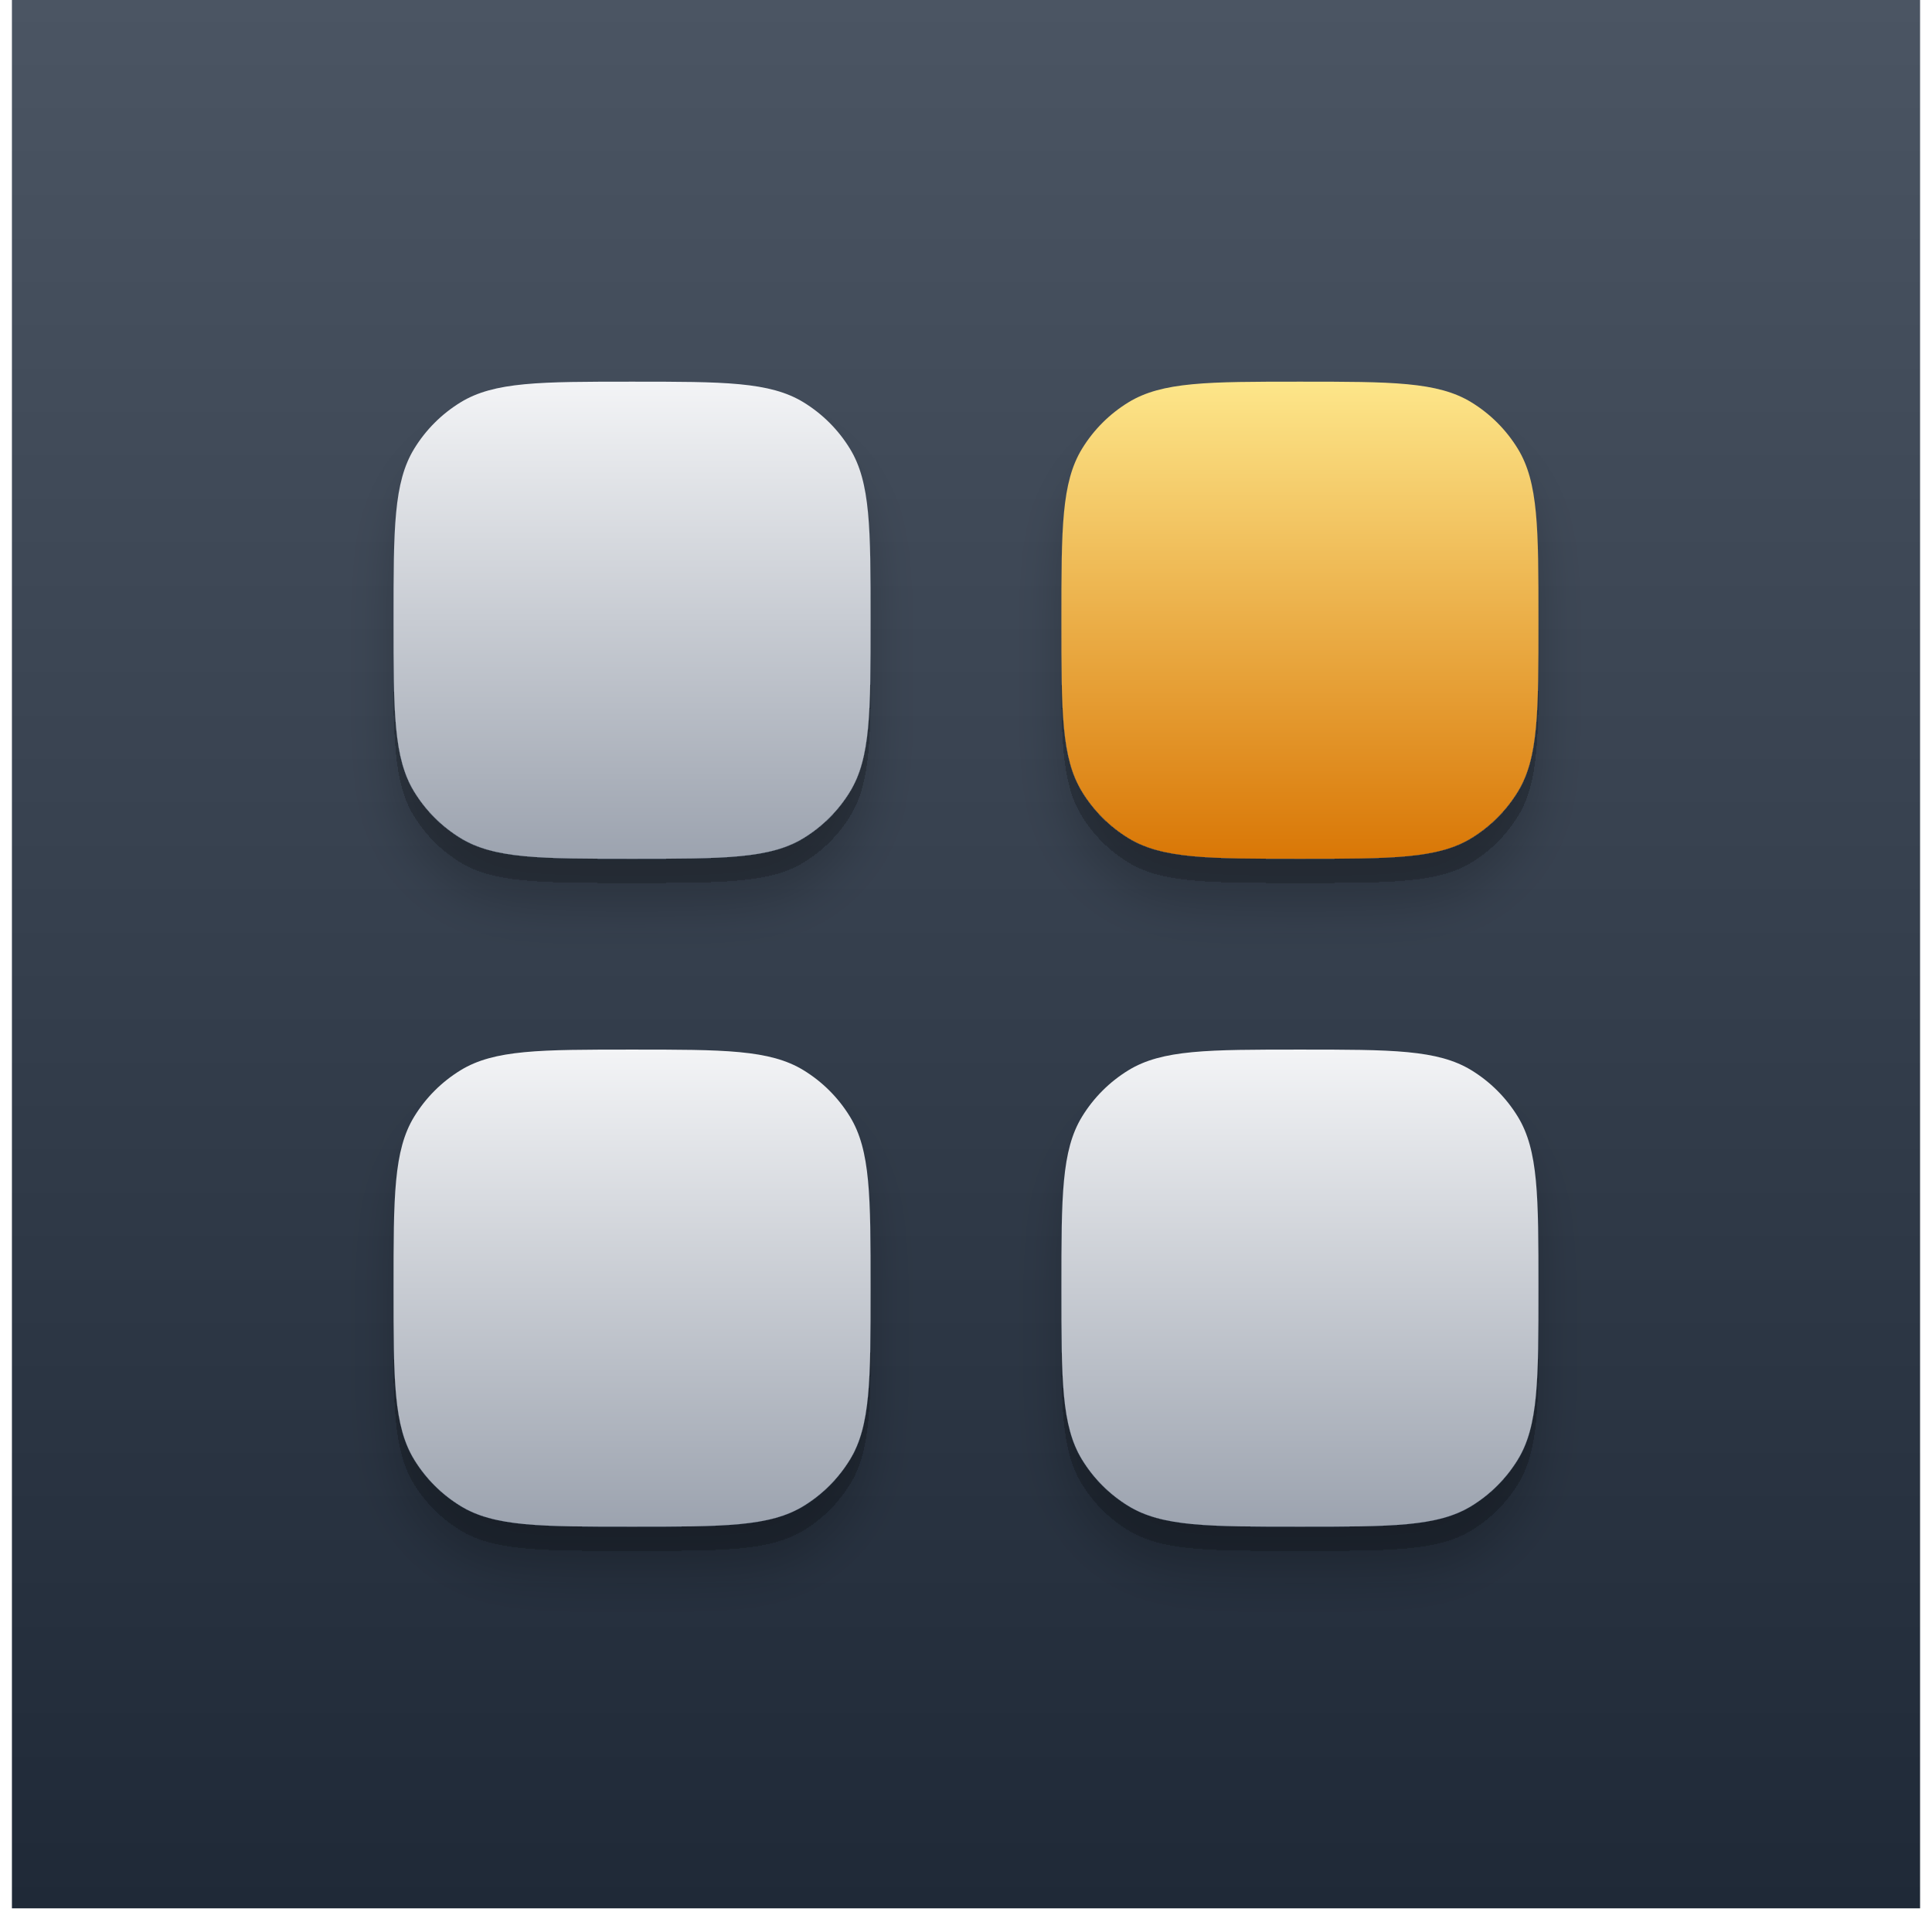
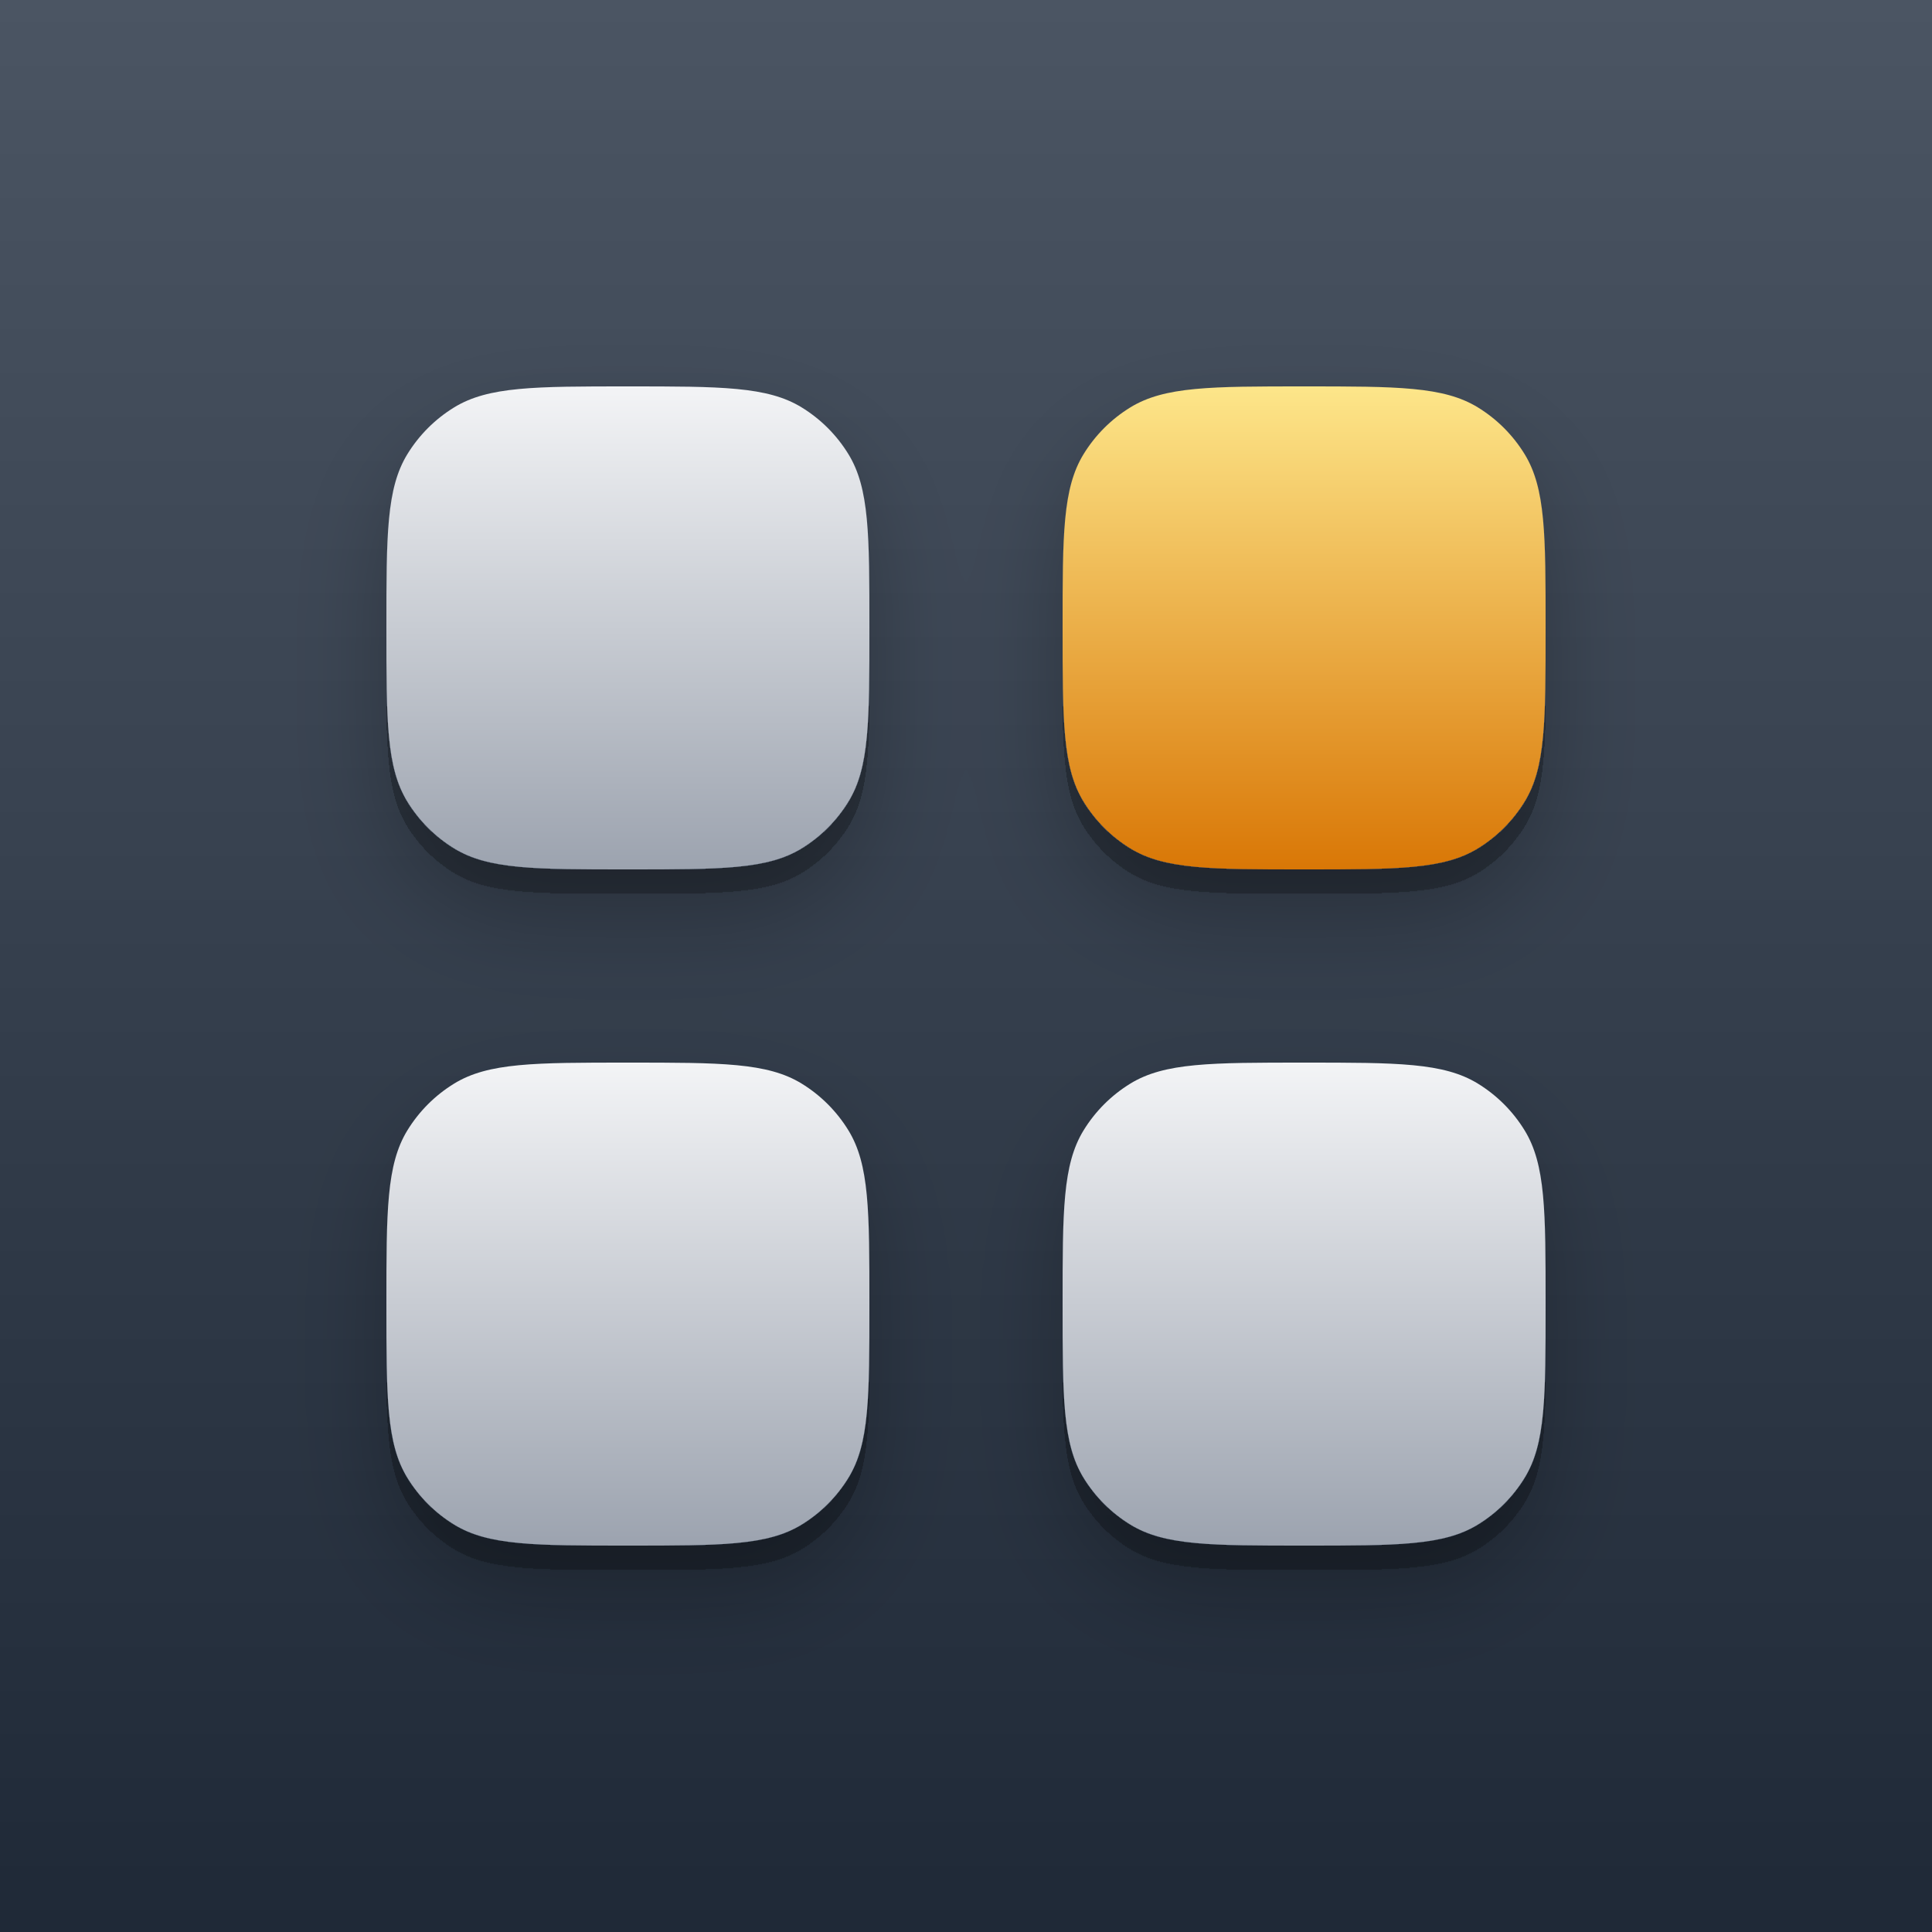
- <svg xmlns="http://www.w3.org/2000/svg" width="81" height="80" viewBox="0 0 81 80" fill="none">
-   <rect width="80" height="80" transform="translate(0.5)" fill="url(#paint0_linear_571_5874)" />
-   <g filter="url(#filter0_dd_571_5874)">
-     <path d="M16.5 54C16.5 50.149 16.5 48.223 17.367 46.809C17.852 46.017 18.517 45.352 19.309 44.867C20.723 44 22.649 44 26.5 44C30.351 44 32.277 44 33.691 44.867C34.483 45.352 35.148 46.017 35.633 46.809C36.5 48.223 36.5 50.149 36.5 54C36.5 57.851 36.5 59.777 35.633 61.191C35.148 61.983 34.483 62.648 33.691 63.133C32.277 64 30.351 64 26.5 64C22.649 64 20.723 64 19.309 63.133C18.517 62.648 17.852 61.983 17.367 61.191C16.5 59.777 16.5 57.851 16.5 54Z" fill="url(#paint1_linear_571_5874)" />
-     <path d="M44.5 54C44.5 50.149 44.5 48.223 45.367 46.809C45.852 46.017 46.517 45.352 47.309 44.867C48.723 44 50.649 44 54.5 44C58.351 44 60.277 44 61.691 44.867C62.483 45.352 63.148 46.017 63.633 46.809C64.5 48.223 64.5 50.149 64.5 54C64.5 57.851 64.5 59.777 63.633 61.191C63.148 61.983 62.483 62.648 61.691 63.133C60.277 64 58.351 64 54.5 64C50.649 64 48.723 64 47.309 63.133C46.517 62.648 45.852 61.983 45.367 61.191C44.5 59.777 44.5 57.851 44.5 54Z" fill="url(#paint2_linear_571_5874)" />
-     <path d="M16.5 26C16.5 22.149 16.5 20.223 17.367 18.809C17.852 18.017 18.517 17.352 19.309 16.867C20.723 16 22.649 16 26.5 16C30.351 16 32.277 16 33.691 16.867C34.483 17.352 35.148 18.017 35.633 18.809C36.5 20.223 36.5 22.149 36.5 26C36.5 29.851 36.5 31.777 35.633 33.191C35.148 33.983 34.483 34.648 33.691 35.133C32.277 36 30.351 36 26.5 36C22.649 36 20.723 36 19.309 35.133C18.517 34.648 17.852 33.983 17.367 33.191C16.5 31.777 16.5 29.851 16.5 26Z" fill="url(#paint3_linear_571_5874)" />
-     <path d="M44.5 26C44.5 22.149 44.5 20.223 45.367 18.809C45.852 18.017 46.517 17.352 47.309 16.867C48.723 16 50.649 16 54.5 16C58.351 16 60.277 16 61.691 16.867C62.483 17.352 63.148 18.017 63.633 18.809C64.5 20.223 64.5 22.149 64.5 26C64.5 29.851 64.5 31.777 63.633 33.191C63.148 33.983 62.483 34.648 61.691 35.133C60.277 36 58.351 36 54.5 36C50.649 36 48.723 36 47.309 35.133C46.517 34.648 45.852 33.983 45.367 33.191C44.5 31.777 44.5 29.851 44.5 26Z" fill="url(#paint4_linear_571_5874)" />
+ <svg xmlns="http://www.w3.org/2000/svg" width="80" height="80" viewBox="0 0 80 80" fill="none">
+   <rect width="80" height="80" fill="url(#paint0_linear_821_5639)" />
+   <g filter="url(#filter0_dd_821_5639)">
+     <path d="M16 54C16 50.149 16 48.223 16.867 46.809C17.352 46.017 18.017 45.352 18.809 44.867C20.223 44 22.149 44 26 44C29.851 44 31.777 44 33.191 44.867C33.983 45.352 34.648 46.017 35.133 46.809C36 48.223 36 50.149 36 54C36 57.851 36 59.777 35.133 61.191C34.648 61.983 33.983 62.648 33.191 63.133C31.777 64 29.851 64 26 64C22.149 64 20.223 64 18.809 63.133C18.017 62.648 17.352 61.983 16.867 61.191C16 59.777 16 57.851 16 54Z" fill="url(#paint1_linear_821_5639)" />
+     <path d="M44 54C44 50.149 44 48.223 44.867 46.809C45.352 46.017 46.017 45.352 46.809 44.867C48.223 44 50.149 44 54 44C57.851 44 59.777 44 61.191 44.867C61.983 45.352 62.648 46.017 63.133 46.809C64 48.223 64 50.149 64 54C64 57.851 64 59.777 63.133 61.191C62.648 61.983 61.983 62.648 61.191 63.133C59.777 64 57.851 64 54 64C50.149 64 48.223 64 46.809 63.133C46.017 62.648 45.352 61.983 44.867 61.191C44 59.777 44 57.851 44 54Z" fill="url(#paint2_linear_821_5639)" />
+     <path d="M16 26C16 22.149 16 20.223 16.867 18.809C17.352 18.017 18.017 17.352 18.809 16.867C20.223 16 22.149 16 26 16C29.851 16 31.777 16 33.191 16.867C33.983 17.352 34.648 18.017 35.133 18.809C36 20.223 36 22.149 36 26C36 29.851 36 31.777 35.133 33.191C34.648 33.983 33.983 34.648 33.191 35.133C31.777 36 29.851 36 26 36C22.149 36 20.223 36 18.809 35.133C18.017 34.648 17.352 33.983 16.867 33.191C16 31.777 16 29.851 16 26Z" fill="url(#paint3_linear_821_5639)" />
+     <path d="M44 26C44 22.149 44 20.223 44.867 18.809C45.352 18.017 46.017 17.352 46.809 16.867C48.223 16 50.149 16 54 16C57.851 16 59.777 16 61.191 16.867C61.983 17.352 62.648 18.017 63.133 18.809C64 20.223 64 22.149 64 26C64 29.851 64 31.777 63.133 33.191C62.648 33.983 61.983 34.648 61.191 35.133C59.777 36 57.851 36 54 36C50.149 36 48.223 36 46.809 35.133C46.017 34.648 45.352 33.983 44.867 33.191C44 31.777 44 29.851 44 26Z" fill="url(#paint4_linear_821_5639)" />
  </g>
  <defs>
-     <filter id="filter0_dd_571_5874" x="10.5" y="12" width="60" height="60" filterUnits="userSpaceOnUse" color-interpolation-filters="sRGB">
+     <filter id="filter0_dd_821_5639" x="8" y="10" width="64" height="64" filterUnits="userSpaceOnUse" color-interpolation-filters="sRGB">
      <feFlood flood-opacity="0" result="BackgroundImageFix" />
      <feColorMatrix in="SourceAlpha" type="matrix" values="0 0 0 0 0 0 0 0 0 0 0 0 0 0 0 0 0 0 127 0" result="hardAlpha" />
      <feOffset dy="1" />
      <feComposite in2="hardAlpha" operator="out" />
-       <feColorMatrix type="matrix" values="0 0 0 0 0 0 0 0 0 0 0 0 0 0 0 0 0 0 0.2 0" />
-       <feBlend mode="normal" in2="BackgroundImageFix" result="effect1_dropShadow_571_5874" />
+       <feColorMatrix type="matrix" values="0 0 0 0 0 0 0 0 0 0 0 0 0 0 0 0 0 0 0.25 0" />
+       <feBlend mode="normal" in2="BackgroundImageFix" result="effect1_dropShadow_821_5639" />
      <feColorMatrix in="SourceAlpha" type="matrix" values="0 0 0 0 0 0 0 0 0 0 0 0 0 0 0 0 0 0 127 0" result="hardAlpha" />
      <feOffset dy="2" />
-       <feGaussianBlur stdDeviation="1" />
+       <feGaussianBlur stdDeviation="2" />
      <feComposite in2="hardAlpha" operator="out" />
-       <feColorMatrix type="matrix" values="0 0 0 0 0 0 0 0 0 0 0 0 0 0 0 0 0 0 0.2 0" />
-       <feBlend mode="normal" in2="effect1_dropShadow_571_5874" result="effect2_dropShadow_571_5874" />
-       <feBlend mode="normal" in="SourceGraphic" in2="effect2_dropShadow_571_5874" result="shape" />
+       <feColorMatrix type="matrix" values="0 0 0 0 0 0 0 0 0 0 0 0 0 0 0 0 0 0 0.25 0" />
+       <feBlend mode="normal" in2="effect1_dropShadow_821_5639" result="effect2_dropShadow_821_5639" />
+       <feBlend mode="normal" in="SourceGraphic" in2="effect2_dropShadow_821_5639" result="shape" />
    </filter>
-     <linearGradient id="paint0_linear_571_5874" x1="40" y1="0" x2="40" y2="80" gradientUnits="userSpaceOnUse">
+     <linearGradient id="paint0_linear_821_5639" x1="40" y1="0" x2="40" y2="80" gradientUnits="userSpaceOnUse">
      <stop stop-color="#4B5563" />
      <stop offset="1" stop-color="#1F2937" />
    </linearGradient>
-     <linearGradient id="paint1_linear_571_5874" x1="26.5" y1="44" x2="26.5" y2="64" gradientUnits="userSpaceOnUse">
+     <linearGradient id="paint1_linear_821_5639" x1="26" y1="44" x2="26" y2="64" gradientUnits="userSpaceOnUse">
      <stop stop-color="#F3F4F6" />
      <stop offset="1" stop-color="#9CA3AF" />
    </linearGradient>
-     <linearGradient id="paint2_linear_571_5874" x1="54.5" y1="44" x2="54.5" y2="64" gradientUnits="userSpaceOnUse">
+     <linearGradient id="paint2_linear_821_5639" x1="54" y1="44" x2="54" y2="64" gradientUnits="userSpaceOnUse">
      <stop stop-color="#F3F4F6" />
      <stop offset="1" stop-color="#9CA3AF" />
    </linearGradient>
-     <linearGradient id="paint3_linear_571_5874" x1="26.5" y1="16" x2="26.5" y2="36" gradientUnits="userSpaceOnUse">
+     <linearGradient id="paint3_linear_821_5639" x1="26" y1="16" x2="26" y2="36" gradientUnits="userSpaceOnUse">
      <stop stop-color="#F3F4F6" />
      <stop offset="1" stop-color="#9CA3AF" />
    </linearGradient>
-     <linearGradient id="paint4_linear_571_5874" x1="54.5" y1="16" x2="54.5" y2="36" gradientUnits="userSpaceOnUse">
+     <linearGradient id="paint4_linear_821_5639" x1="54" y1="16" x2="54" y2="36" gradientUnits="userSpaceOnUse">
      <stop stop-color="#FDE68A" />
      <stop offset="1" stop-color="#D97706" />
    </linearGradient>
  </defs>
</svg>
